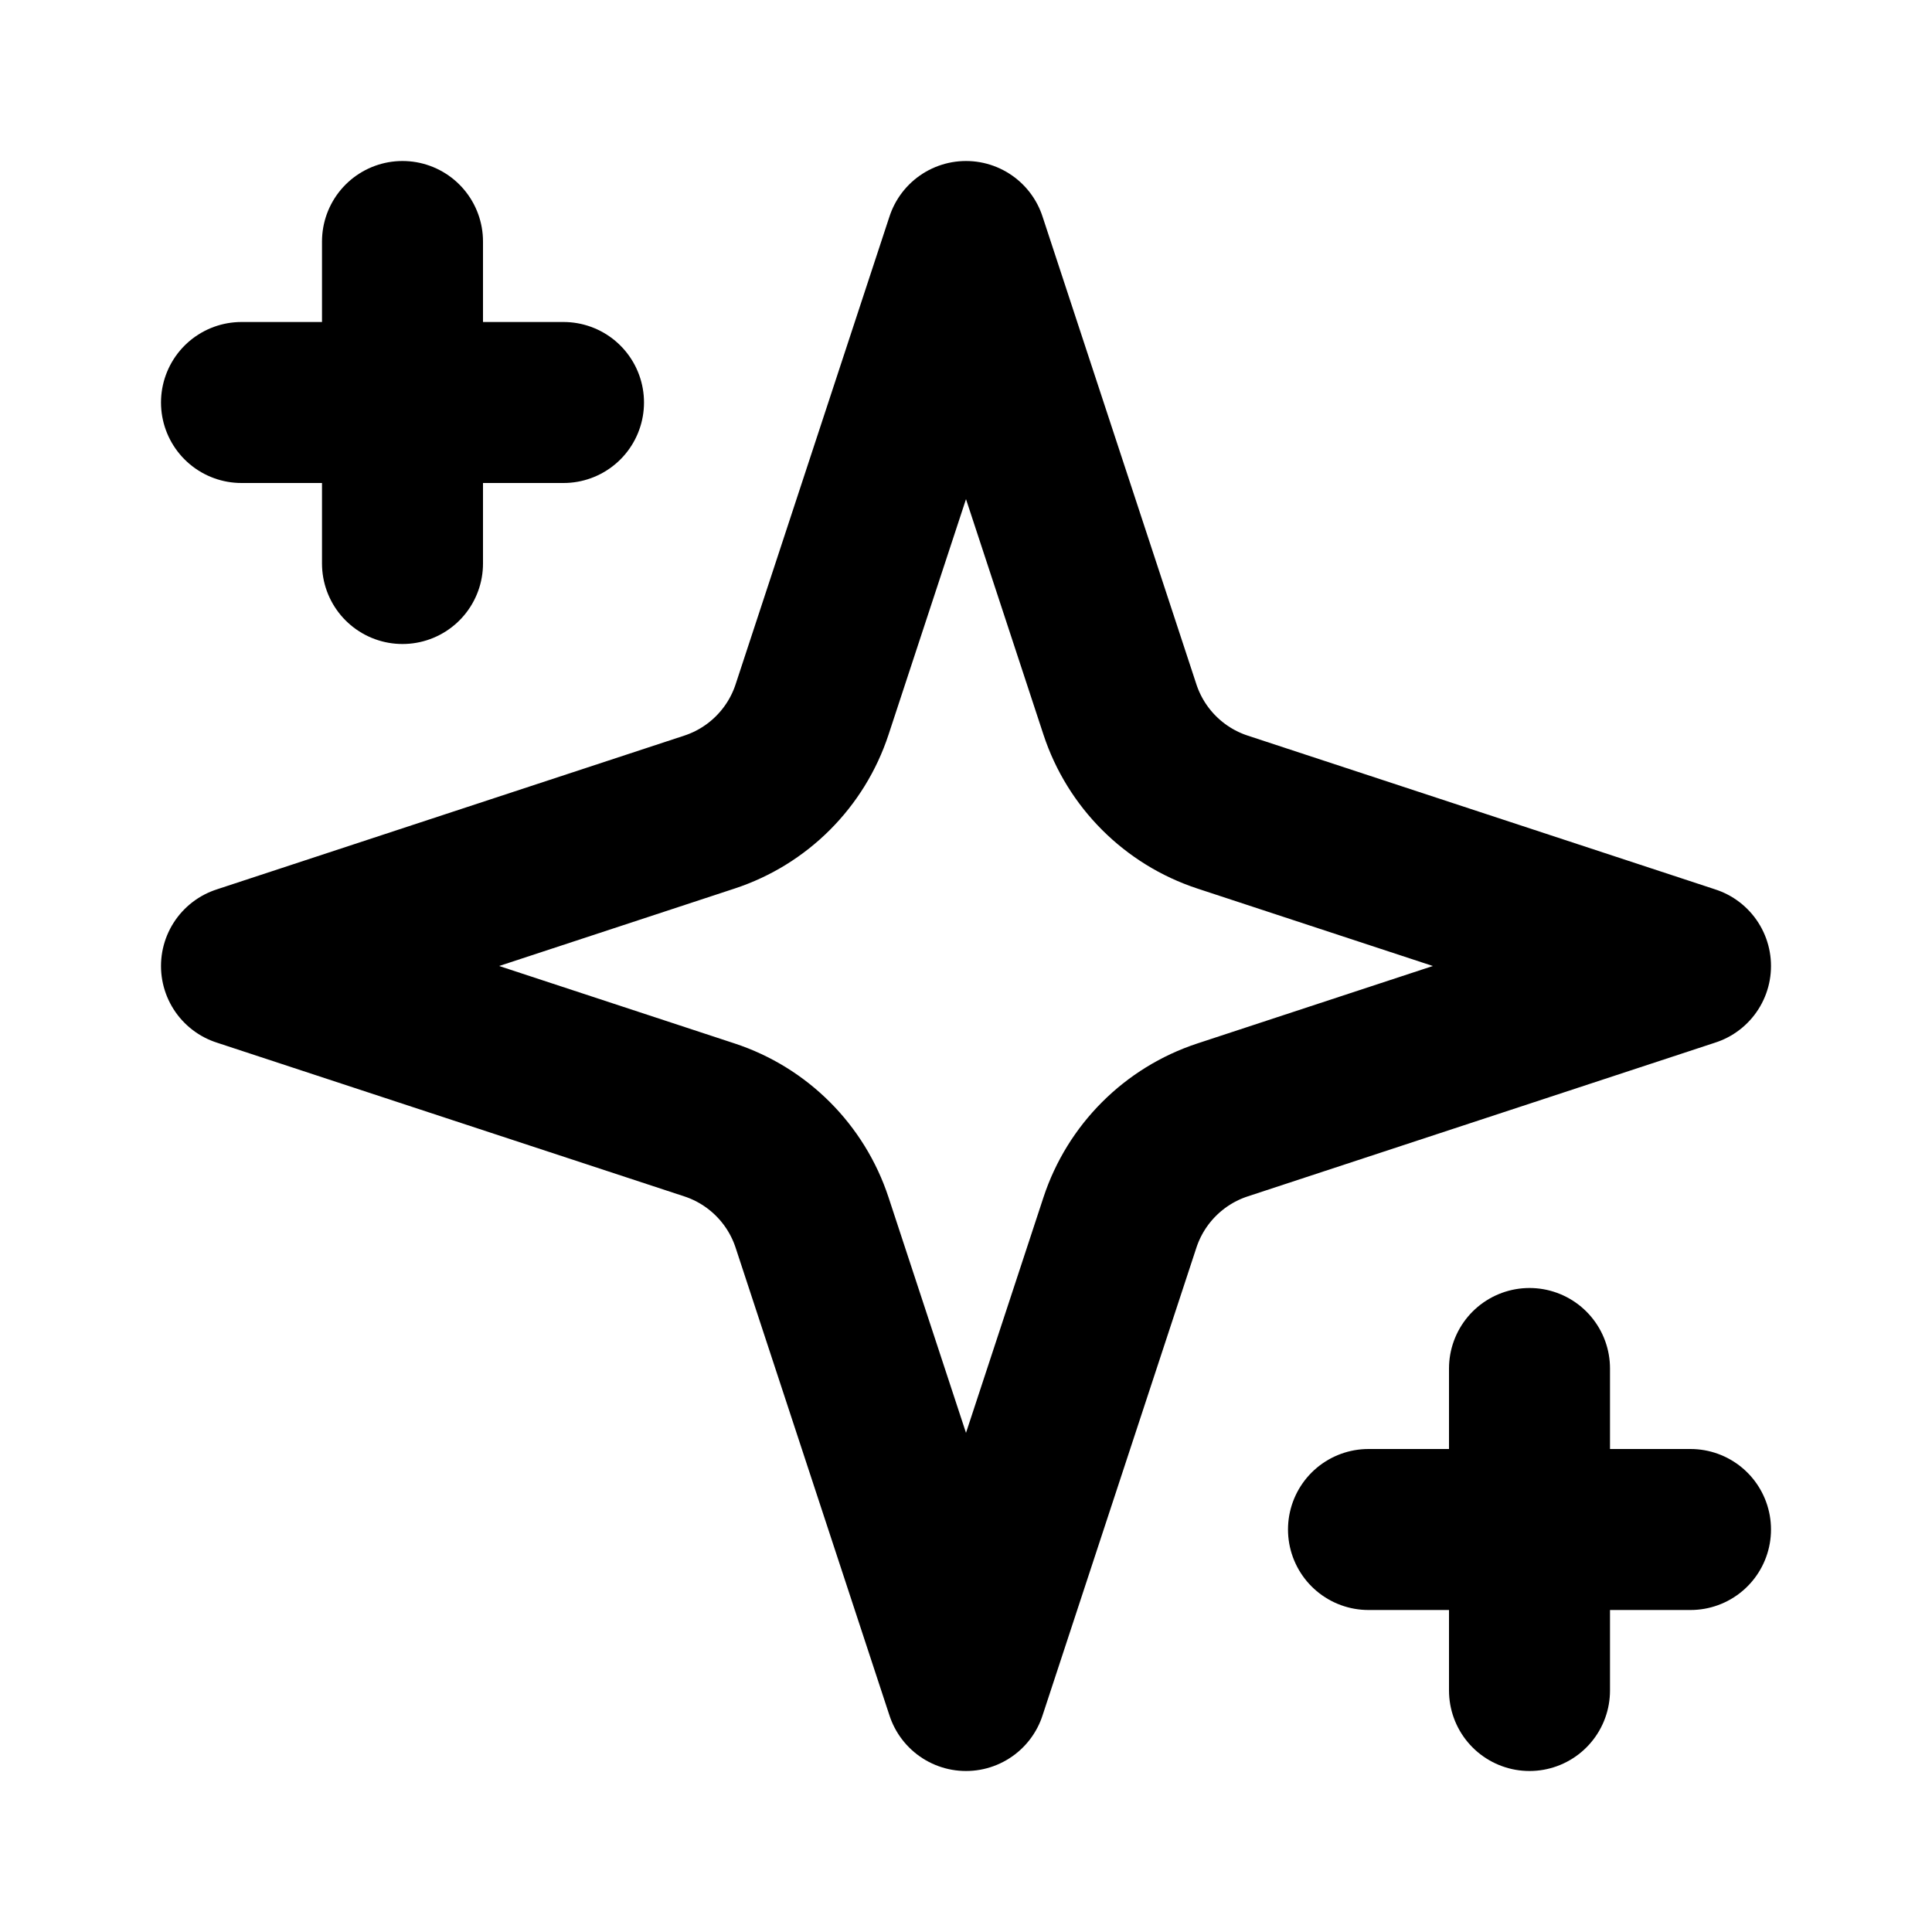
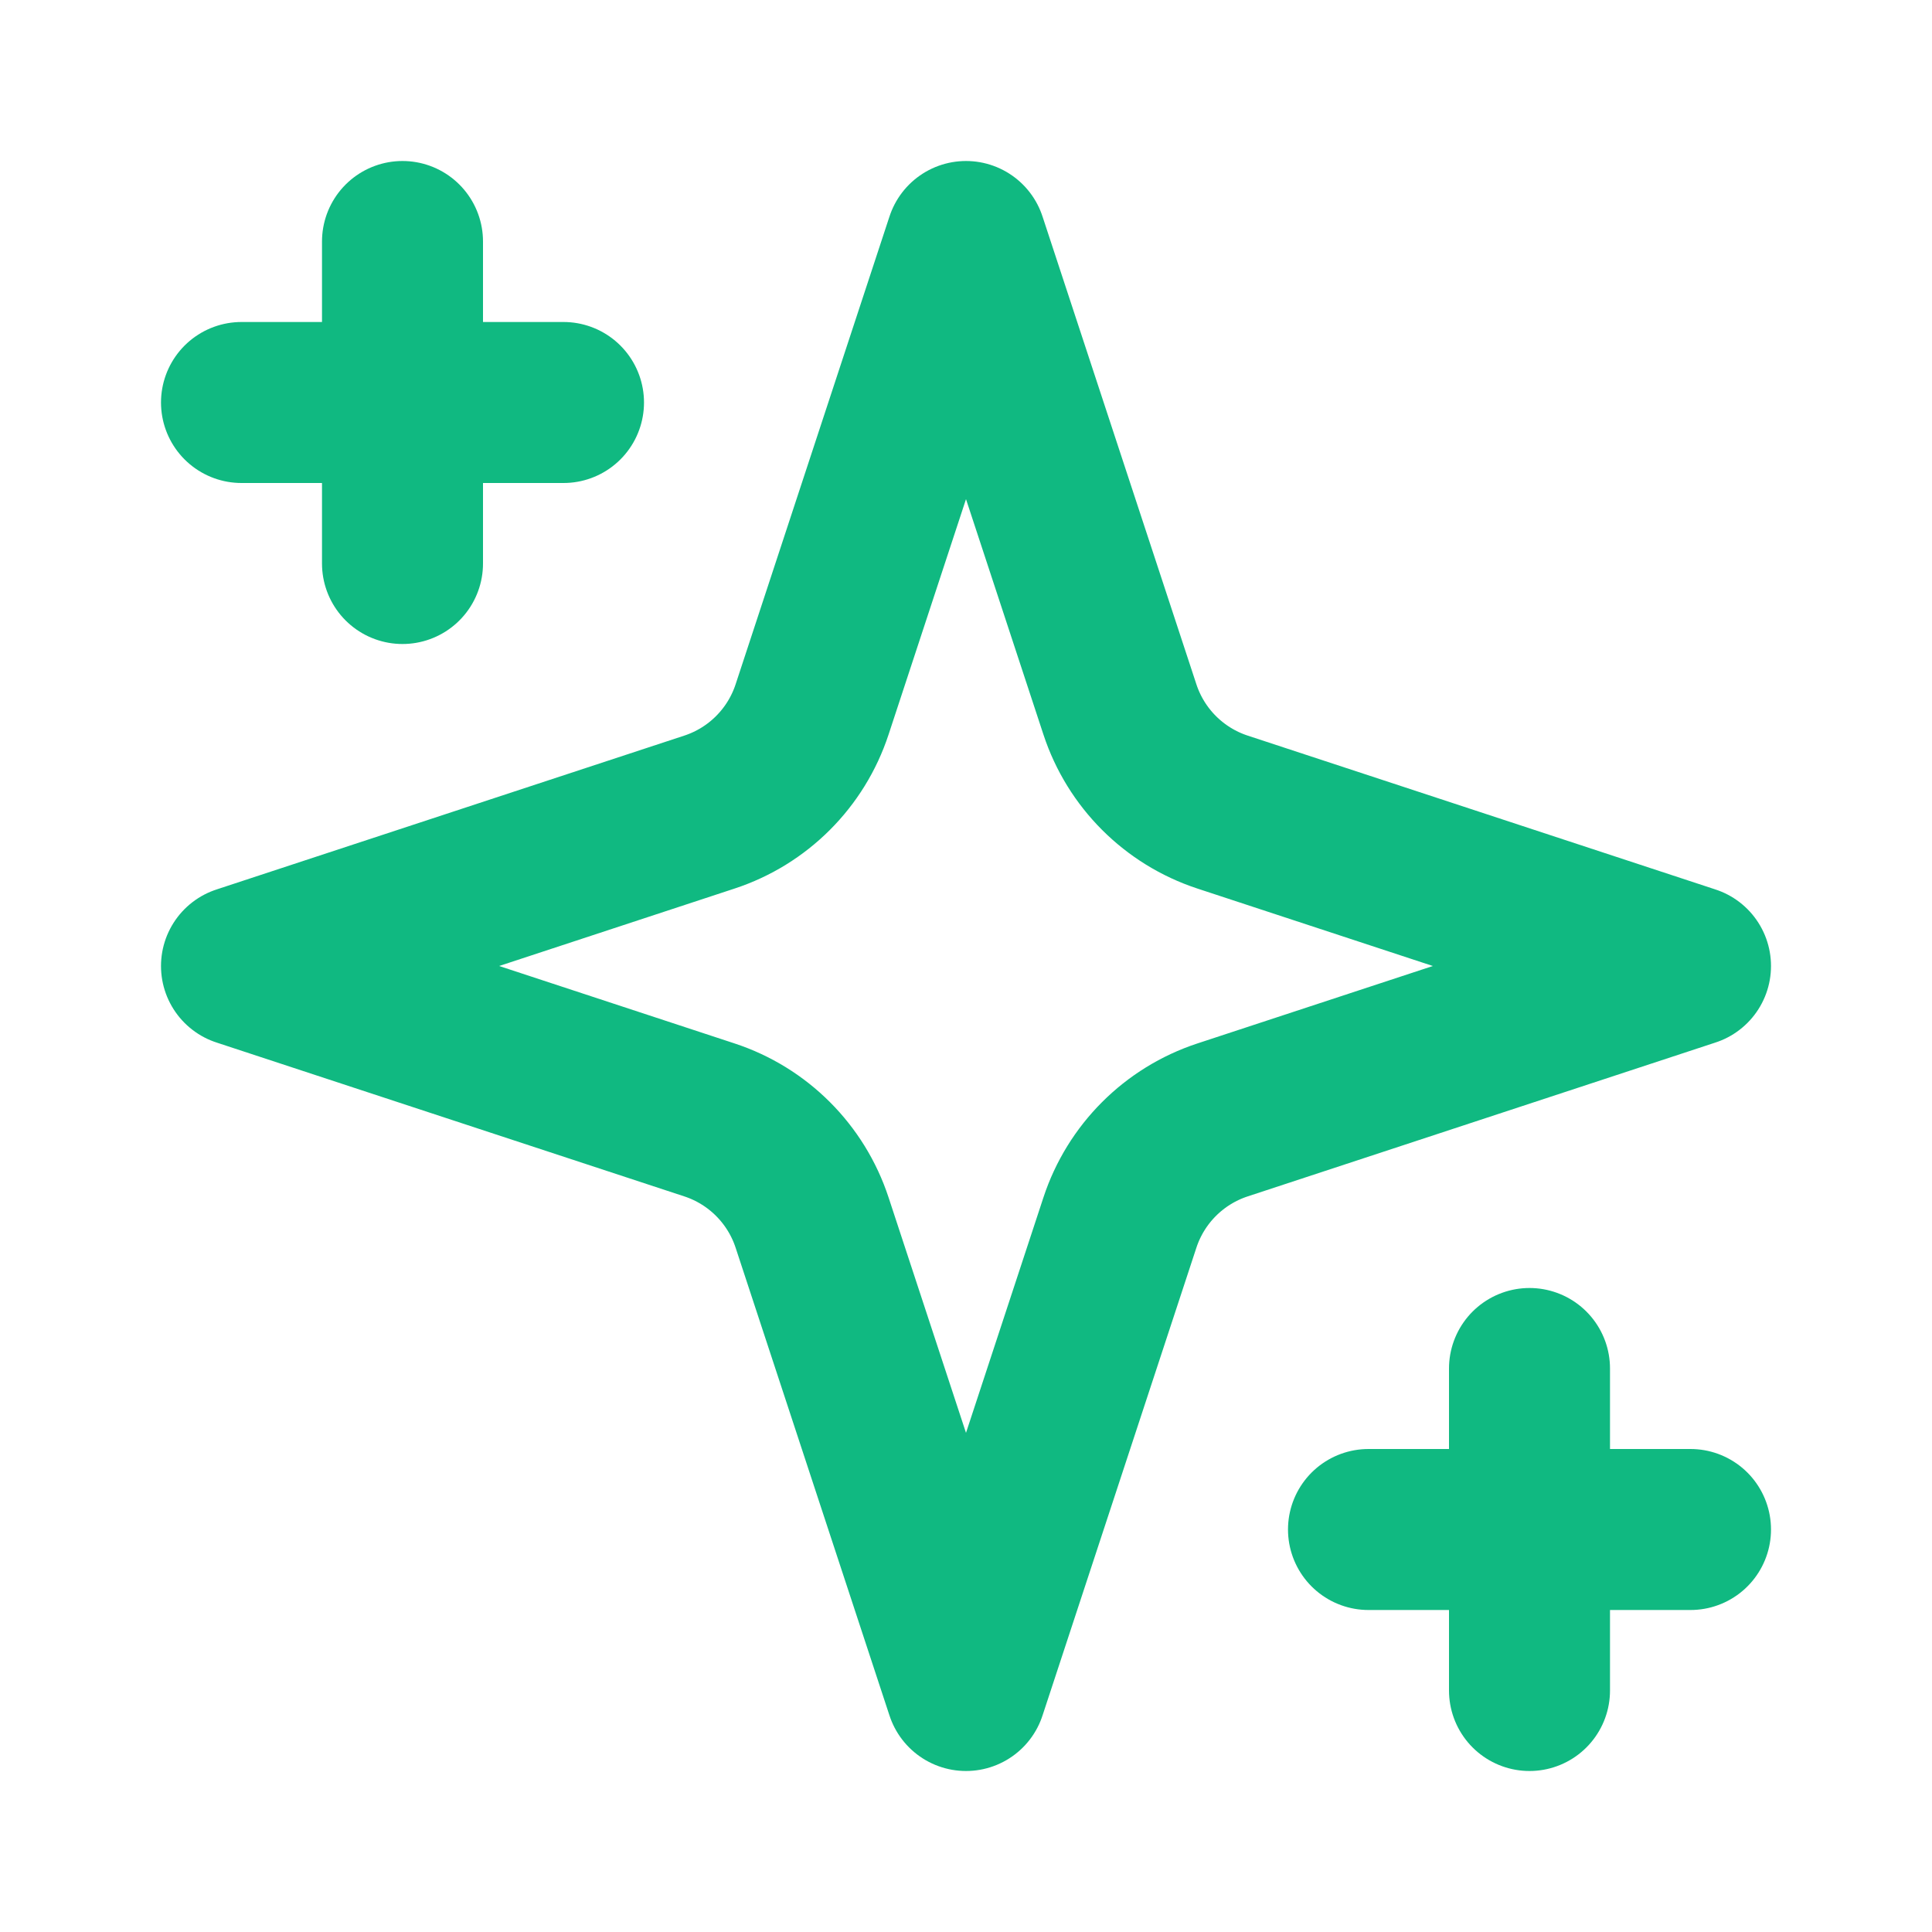
- <svg xmlns="http://www.w3.org/2000/svg" viewBox="0 0 24 24" fill="none" stroke="currentColor" stroke-width="2" stroke-linecap="round" stroke-linejoin="round" class="lucide lucide-sparkles">
+ <svg xmlns="http://www.w3.org/2000/svg" viewBox="0 0 24 24" fill="none" stroke="#10b981" stroke-width="2" stroke-linecap="round" stroke-linejoin="round" class="lucide lucide-sparkles">
  <path d="m12 3-1.912 5.813a2 2 0 0 1-1.275 1.275L3 12l5.813 1.912a2 2 0 0 1 1.275 1.275L12 21l1.912-5.813a2 2 0 0 1 1.275-1.275L21 12l-5.813-1.912a2 2 0 0 1-1.275-1.275L12 3Z" />
  <path d="M5 3v4" />
  <path d="M19 17v4" />
  <path d="M3 5h4" />
  <path d="M17 19h4" />
</svg>
